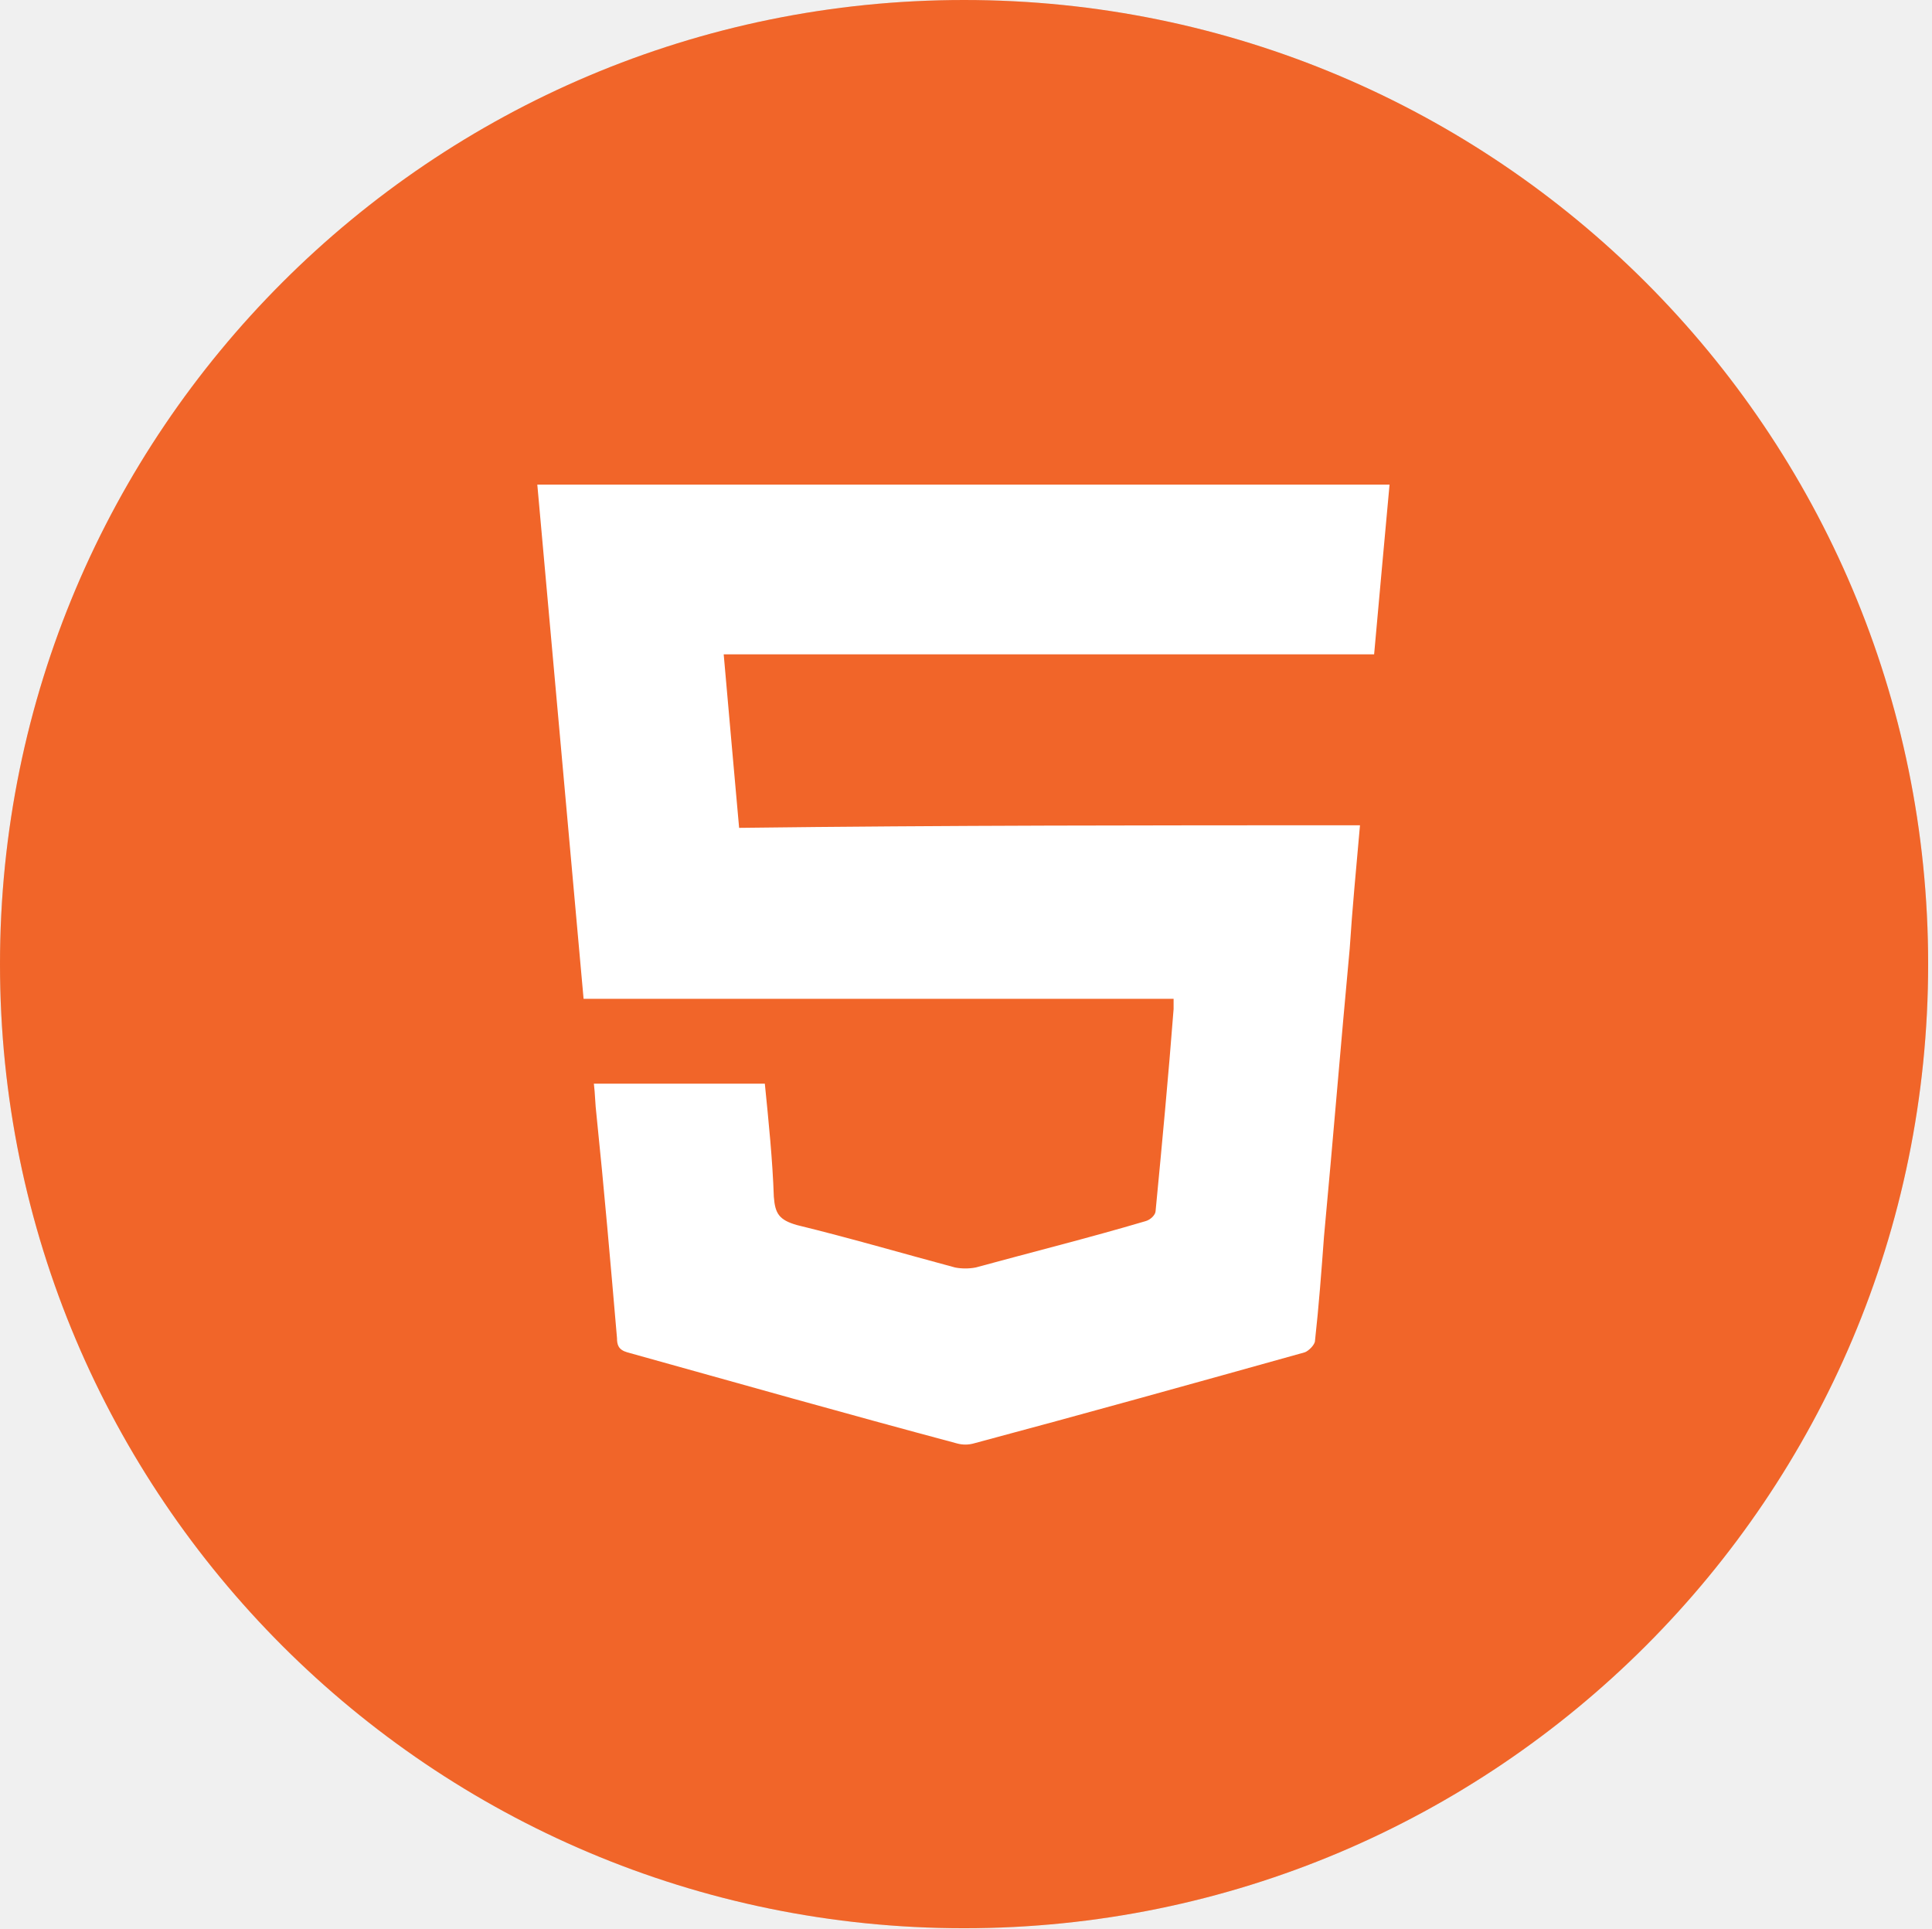
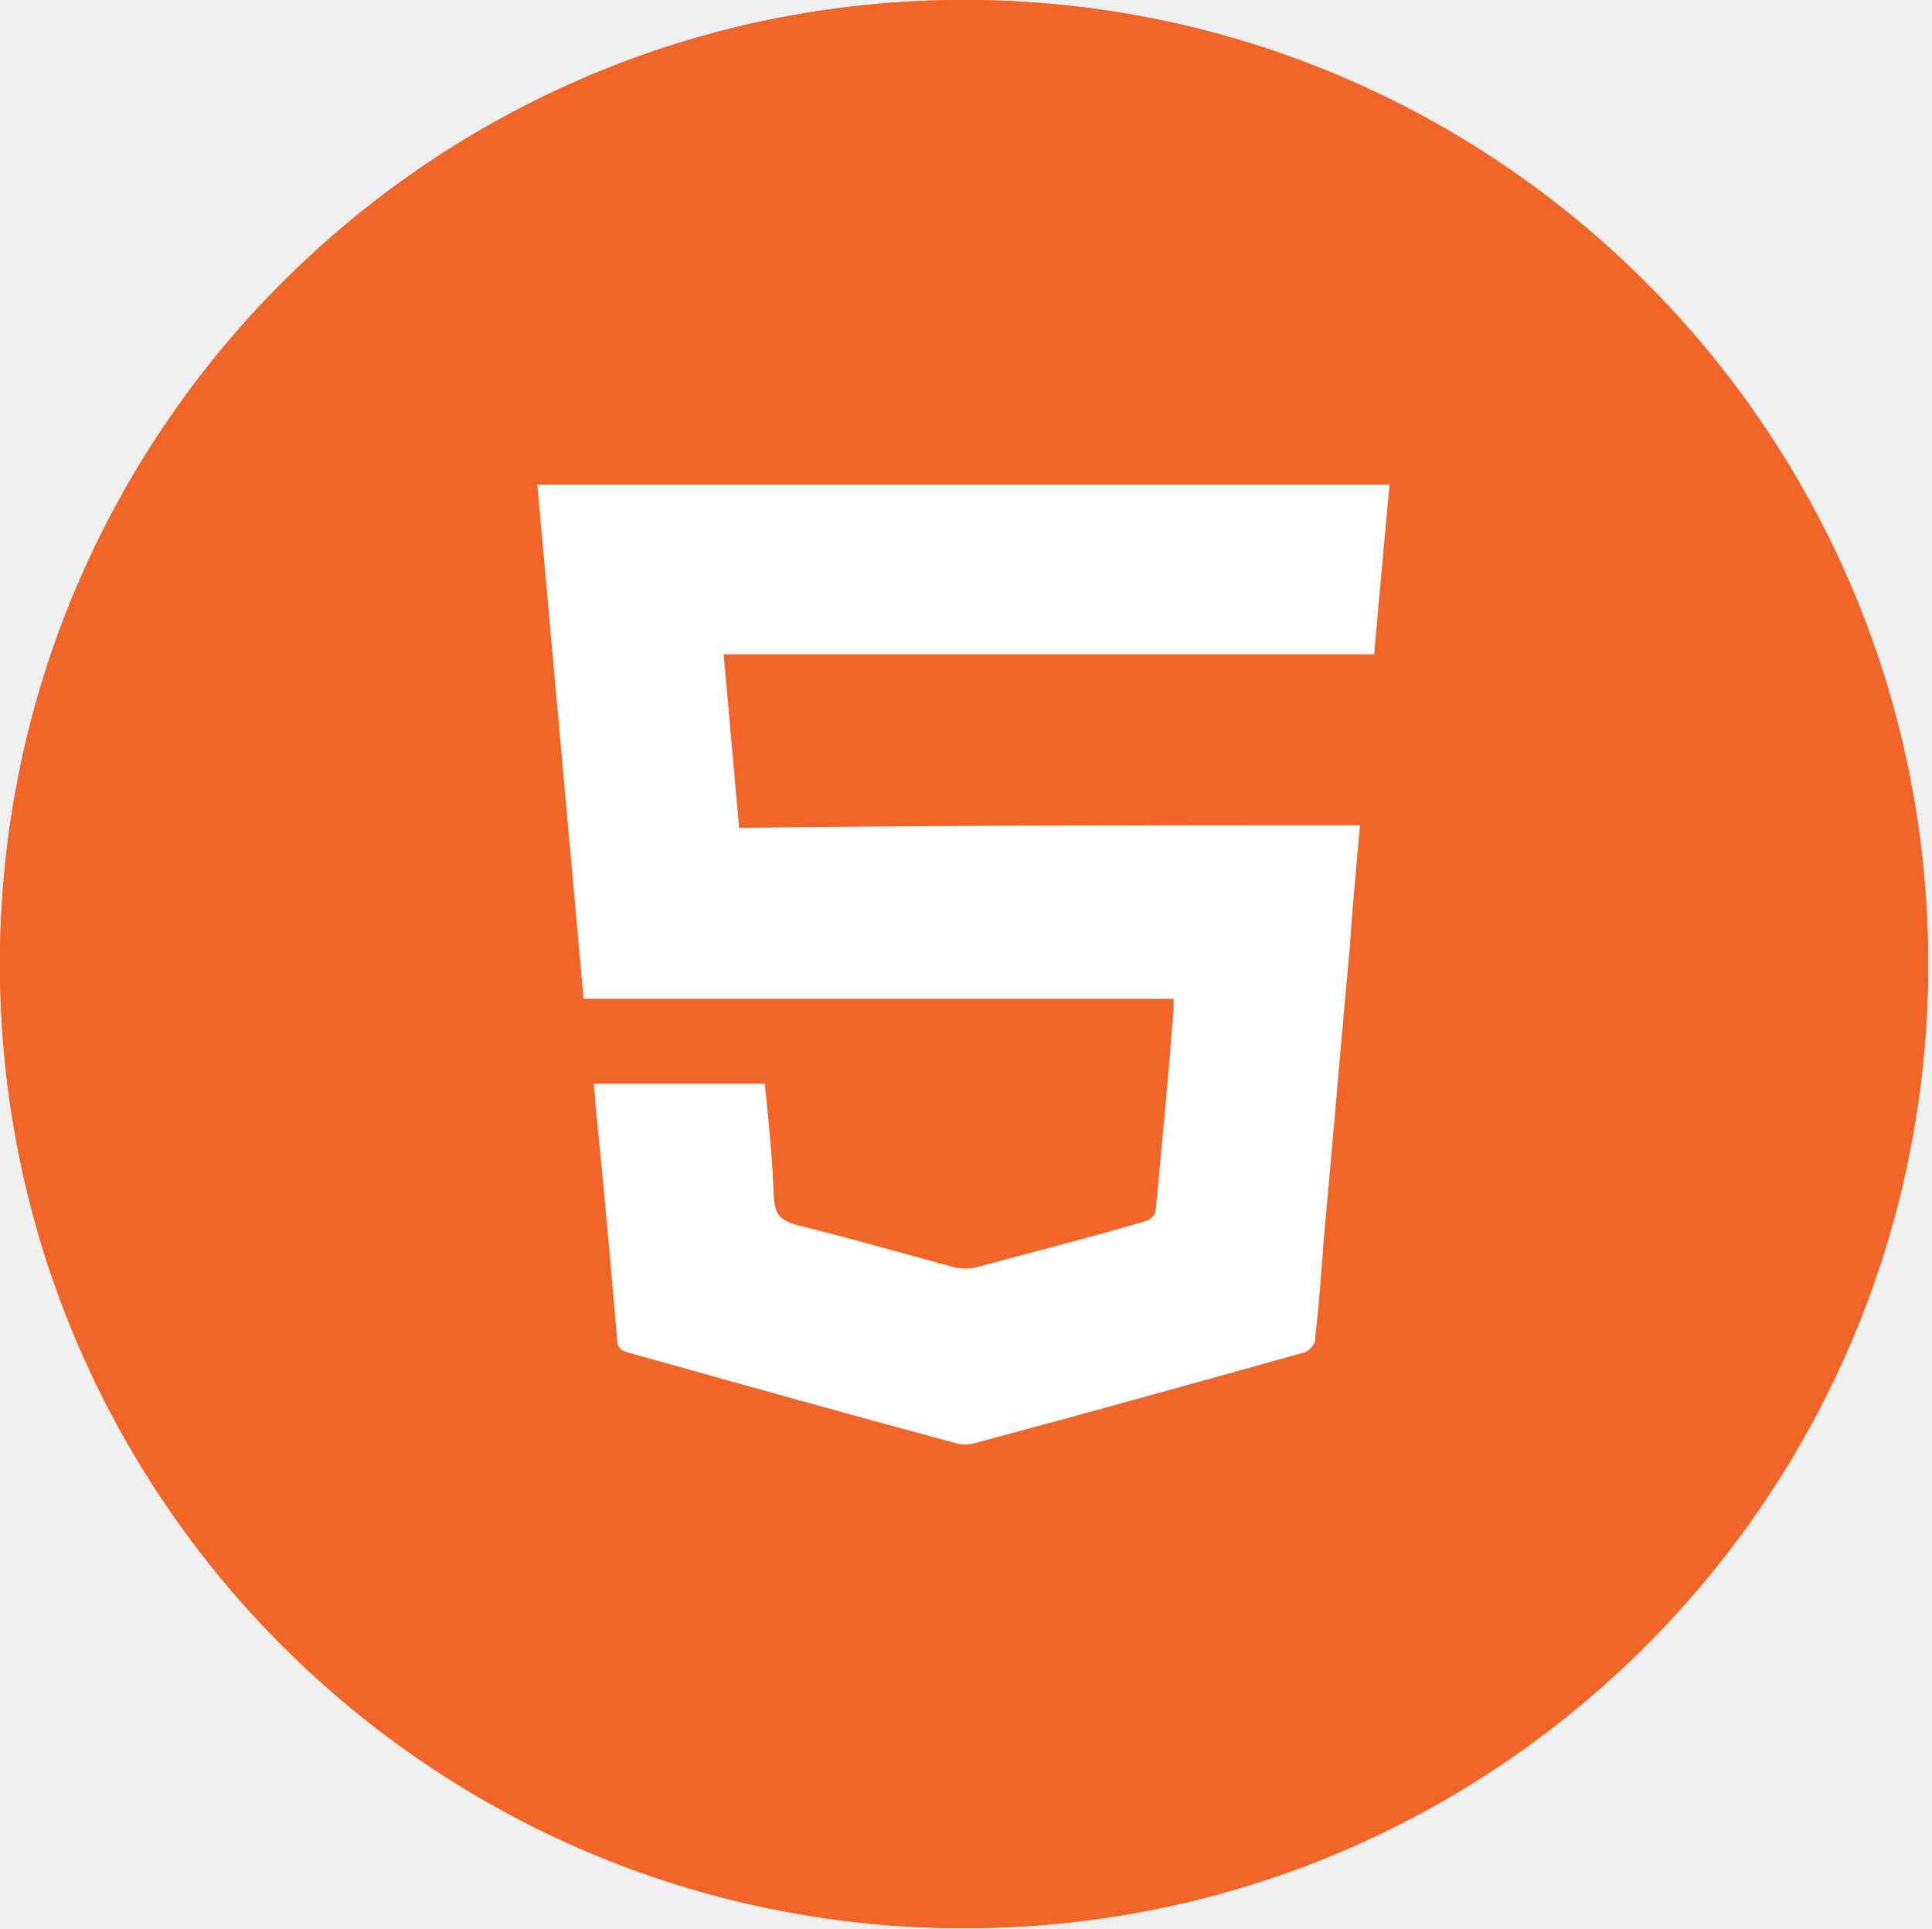
<svg xmlns="http://www.w3.org/2000/svg" version="1.1" x="0px" y="0px" width="150.3px" height="150px" viewBox="0 0 150.3 150" style="enable-background:new 0 0 150.3 150;" xml:space="preserve">
  <style type="text/css">
- 	.st0{fill:#D8D8D8;}
+ 	.st0{fill:#F16529;}
	.st1{filter:url(#Adobe_OpacityMaskFilter);}
	.st2{fill:#FFFFFF;}
	.st3{mask:url(#mask-2_1_);}
	.st4{fill:#F16529;}
	.st5{display:none;fill-opacity:0.2;stroke:#979797;}
	.st6{filter:url(#Adobe_OpacityMaskFilter_1_);}
	.st7{mask:url(#mask-2_6_);}
</style>
  <defs>
</defs>
  <g id="Page-1_2_">
    <g id="Artboard-1_2_">
      <g id="Group_2_">
        <g id="Mask_2_">
          <circle id="path-1_2_" class="st0" cx="75" cy="75" r="75" />
        </g>
        <defs>
          <filter id="Adobe_OpacityMaskFilter" filterUnits="userSpaceOnUse" x="0" y="0" width="150.3" height="150">
            <feColorMatrix type="matrix" values="1 0 0 0 0  0 1 0 0 0  0 0 1 0 0  0 0 0 1 0" />
          </filter>
        </defs>
        <mask maskUnits="userSpaceOnUse" x="0" y="0" width="150.3" height="150" id="mask-2_1_">
          <g id="XMLID_17_" class="st1">
            <circle id="path-1_1_" class="st2" cx="75" cy="75" r="75" />
          </g>
        </mask>
        <g id="XMLID_15_" class="st3">
          <path id="XMLID_22_" class="st4" d="M92.3,148.8c3.2-1,6.5-1.7,9.7-2.6c0.8-0.2,1.6-0.5,2.4-0.8c0.4-0.1,0.7-0.3,1.1-0.4      c0,0,0,0,0,0c0-0.1,0.4-0.2,0.4-0.2c0.1,0,0.2-0.1,0.2-0.1c1.5-0.7,3-1.6,4.4-2.6c2.8-2,5.7-4,8.5-5.9c1.5-1,2.9-1.9,4.4-2.8      c0.7-0.4,1.4-0.8,2-1.2c0.3-0.2,0.6-0.4,0.9-0.6c0,0,0,0,0.1-0.1c-0.2,0.1,0.1-0.2,0.3-0.2c1.1-0.9,2.1-1.8,3-2.8      c0.5-0.6,1-1.1,1.5-1.7c0.2-0.3,0.4-0.5,0.6-0.8c0,0,0.1-0.1,0.1-0.1c-0.1,0.1-0.1,0,0.2-0.3c1.7-2.3,3.2-4.6,4.8-7      c0.8-1.2,1.5-2.4,2.3-3.6c0.8-1.3,1.8-2.5,2.7-3.7c0.9-1.3,1.6-2.7,2.3-4.2c0-0.1,0.2-0.3,0.2-0.4c0,0.1-0.1,0.1-0.2,0.3      c0.1-0.2,0.1-0.4,0.2-0.5c0.2-0.4,0.3-0.9,0.5-1.3c0.3-0.8,0.6-1.6,0.8-2.4c0.5-1.6,1-3.2,1.5-4.8c0.2-0.8,0.5-1.6,0.7-2.4      c0.1-0.4,0.2-0.9,0.3-1.3c0-0.2,0.1-0.4,0.1-0.5c0.1-0.7,0,0.1,0,0.2c0.3-1.7,0.7-3.4,1.1-5.1c0.1-0.4,0.2-0.8,0.3-1.2      c0-0.2,0.1-0.3,0.1-0.5c0-0.3,0-0.5,0-0.8c0-0.1,0-0.2,0-0.3c-0.2-0.9-0.1-1.7,0.2-2.4V0H0v150h90.5      C91,149.5,91.6,149,92.3,148.8z" />
          <path id="XMLID_18_" class="st5" d="M92.3,148.8c3.2-1,6.5-1.7,9.7-2.6c0.8-0.2,1.6-0.5,2.4-0.8c0.4-0.1,0.7-0.3,1.1-0.4      c0,0,0,0,0,0c0-0.1,0.4-0.2,0.4-0.2c0.1,0,0.2-0.1,0.2-0.1c1.5-0.7,3-1.6,4.4-2.6c2.8-2,5.7-4,8.5-5.9c1.5-1,2.9-1.9,4.4-2.8      c0.7-0.4,1.4-0.8,2-1.2c0.3-0.2,0.6-0.4,0.9-0.6c0,0,0,0,0.1-0.1c-0.2,0.1,0.1-0.2,0.3-0.2c1.1-0.9,2.1-1.8,3-2.8      c0.5-0.6,1-1.1,1.5-1.7c0.2-0.3,0.4-0.5,0.6-0.8c0,0,0.1-0.1,0.1-0.1c-0.1,0.1-0.1,0,0.2-0.3c1.7-2.3,3.2-4.6,4.8-7      c0.8-1.2,1.5-2.4,2.3-3.6c0.8-1.3,1.8-2.5,2.7-3.7c0.9-1.3,1.6-2.7,2.3-4.2c0-0.1,0.2-0.3,0.2-0.4c0,0.1-0.1,0.1-0.2,0.3      c0.1-0.2,0.1-0.4,0.2-0.5c0.2-0.4,0.3-0.9,0.5-1.3c0.3-0.8,0.6-1.6,0.8-2.4c0.5-1.6,1-3.2,1.5-4.8c0.2-0.7,0.4-1.4,0.6-2.1      c0.1-0.2,0.1-0.5,0.2-0.7c0.1-0.3,0.1-0.6,0.2-0.9c0-0.2,0.1-0.4,0.1-0.5c0.1-0.7,0,0.1,0,0.2c0.3-1.7,0.7-3.4,1.1-5.1      c0.1-0.4,0.2-0.8,0.3-1.2c0-0.2,0.1-0.3,0.1-0.5c0-0.3,0-0.5,0-0.8c0-0.1,0-0.2,0-0.3c-0.1-0.6-0.1-1.2,0-1.7l-42.3-47.1v13.5      l-22.2-5.9l-31.7,5.9L56,68l9.4-1.5L94.6,68v8.8H45.1l1.8,28.4l45.2,43.8C92.1,148.9,92.2,148.9,92.3,148.8z" />
          <path id="html5_1_" class="st2" d="M105.8,64.2c-0.3,3.4-0.6,6.5-0.8,9.6c-0.7,7.5-1.3,14.9-2,22.4c-0.2,2.7-0.4,5.4-0.7,8.1      c0,0.3-0.5,0.8-0.8,0.9c-8.6,2.4-17.2,4.8-25.8,7.1c-0.4,0.1-0.8,0.1-1.2,0c-8.6-2.3-17.1-4.7-25.7-7.1      c-0.7-0.2-0.8-0.6-0.8-1.1c-0.5-5.8-1-11.6-1.6-17.4c-0.1-0.8-0.1-1.6-0.2-2.4h13.3c0.3,3,0.6,5.9,0.7,8.8      c0.1,1.3,0.4,1.8,1.8,2.2c4.1,1,8.2,2.2,12.3,3.3c0.5,0.1,1.1,0.1,1.6,0c4.4-1.2,8.8-2.3,13.2-3.6c0.4-0.1,0.8-0.5,0.8-0.8      c0.5-5.2,1-10.5,1.4-15.7c0-0.2,0-0.4,0-0.8H45.4c-1.2-13.4-2.4-26.7-3.6-40h66.3c-0.4,4.4-0.8,8.7-1.2,13.2H56.3      c0.4,4.6,0.8,9,1.2,13.5C73.5,64.2,89.6,64.2,105.8,64.2L105.8,64.2z" />
        </g>
      </g>
    </g>
  </g>
</svg>
